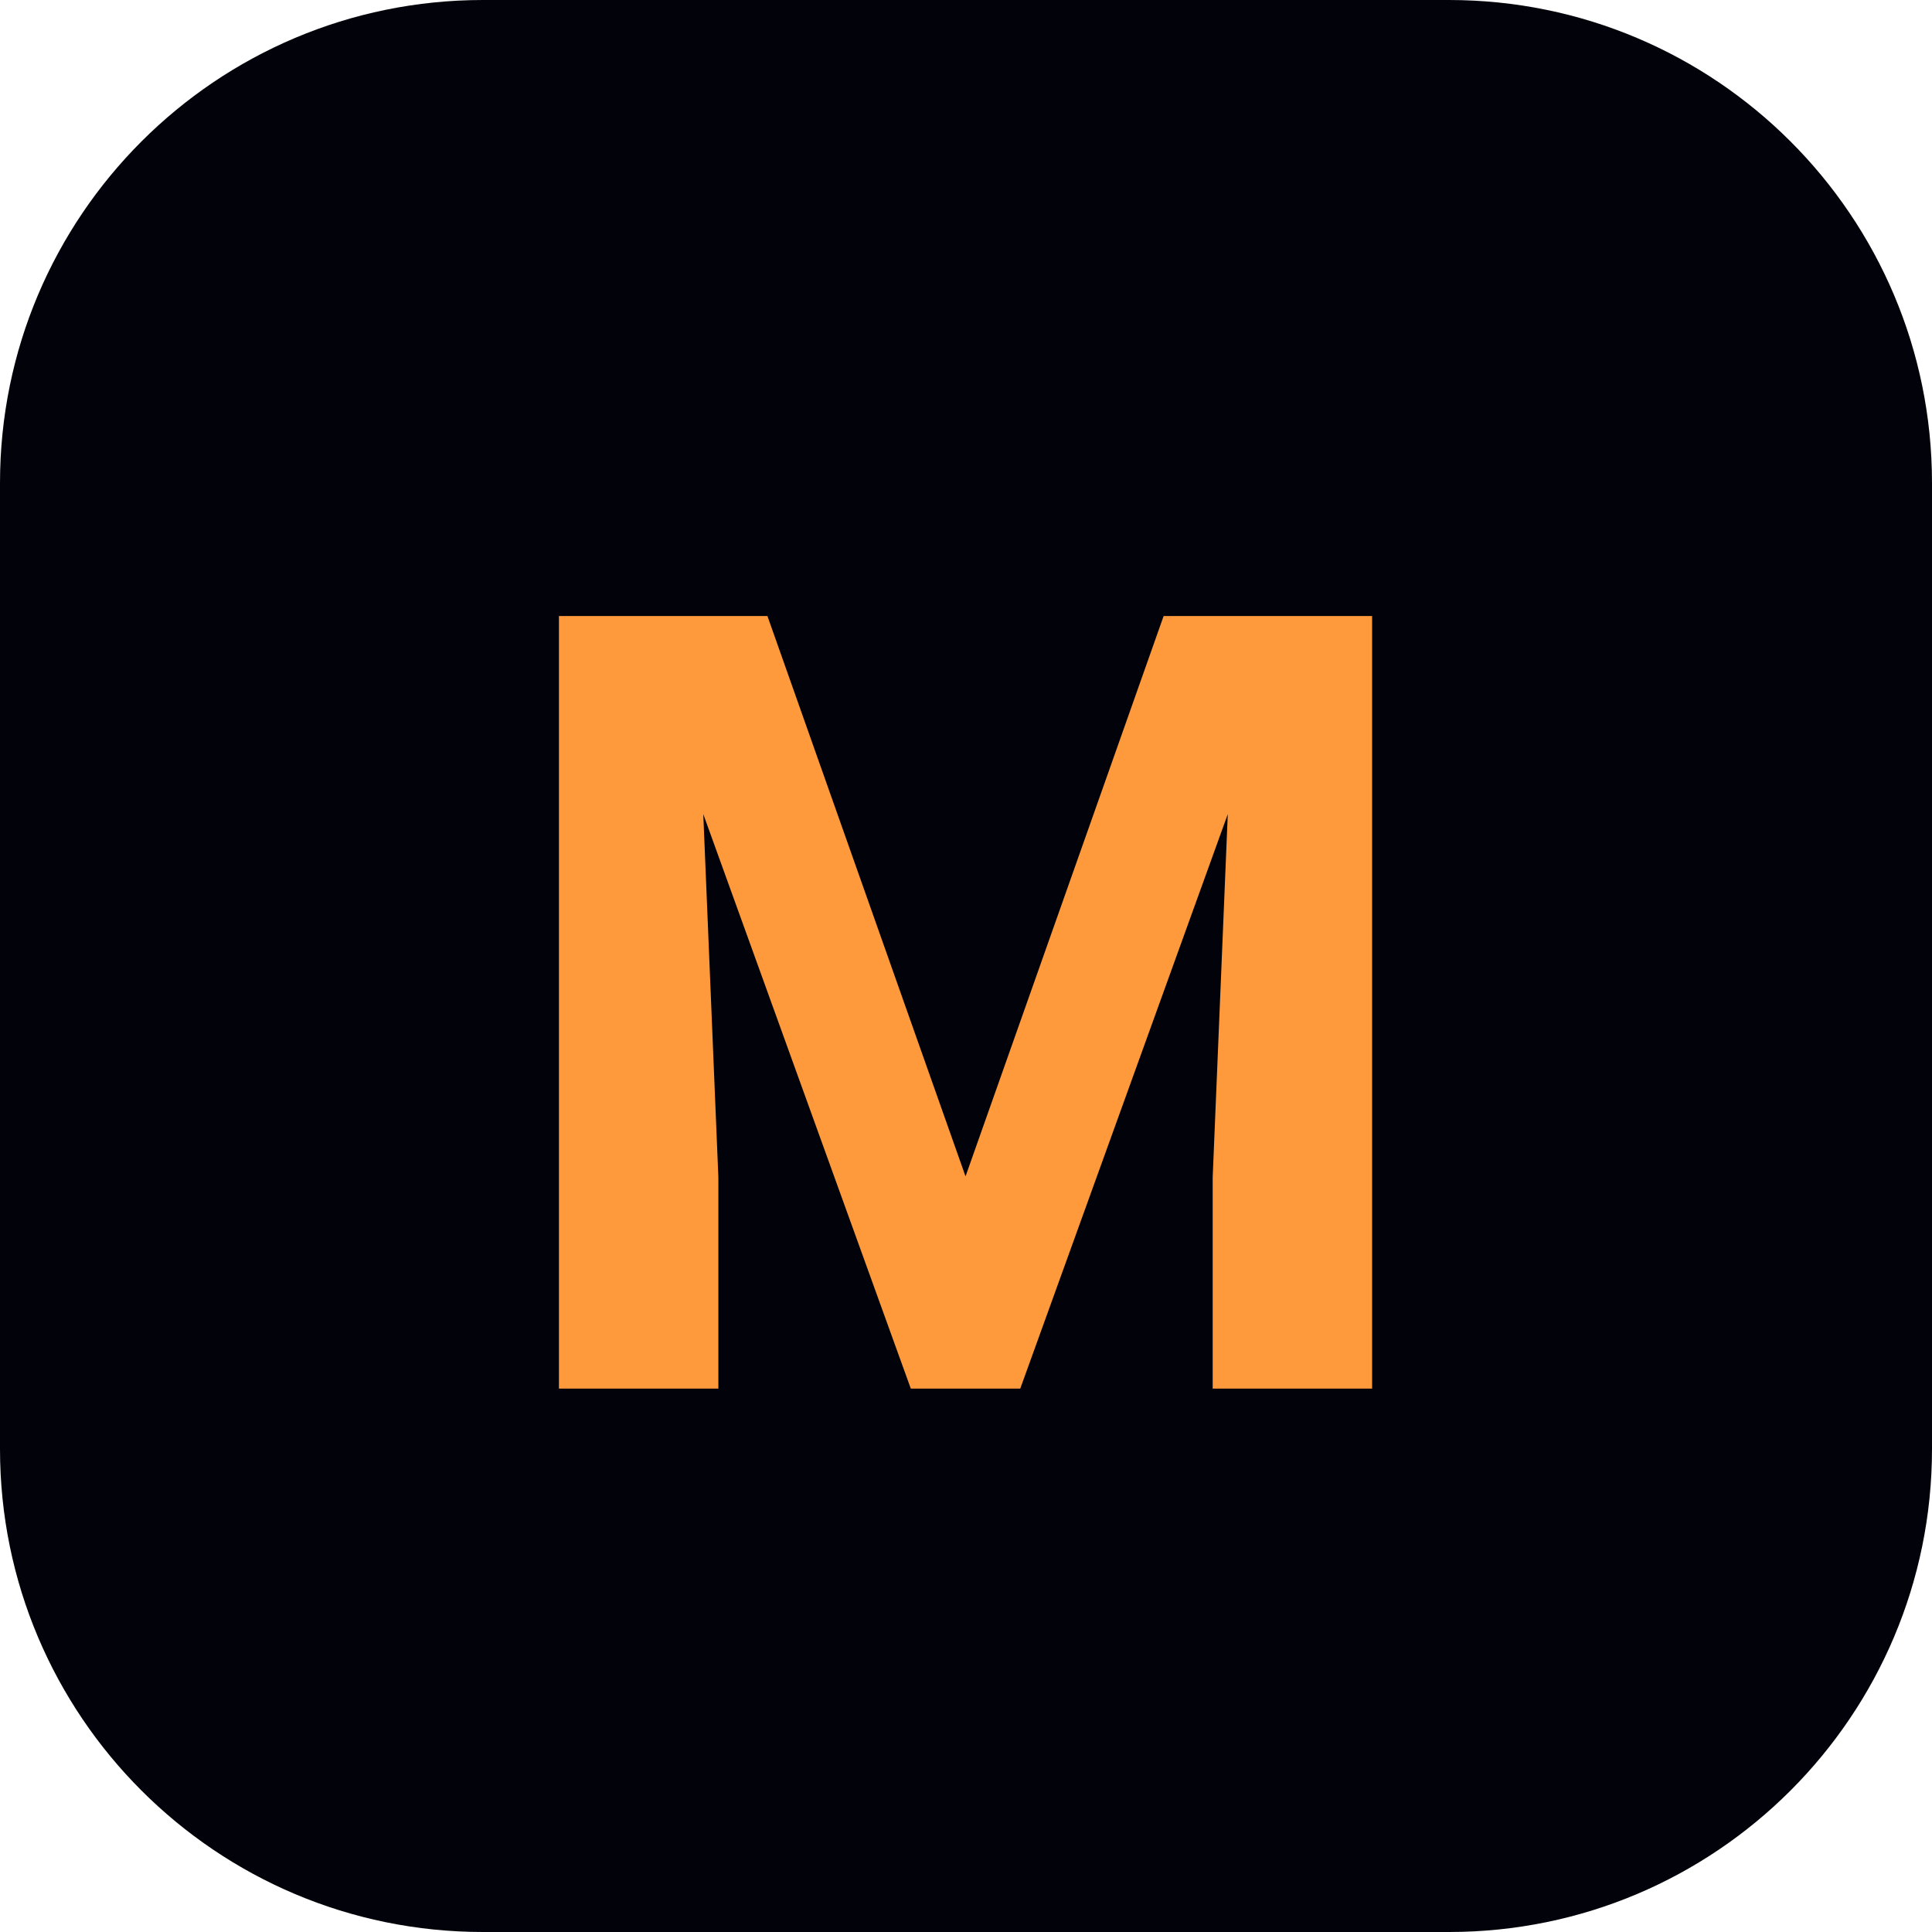
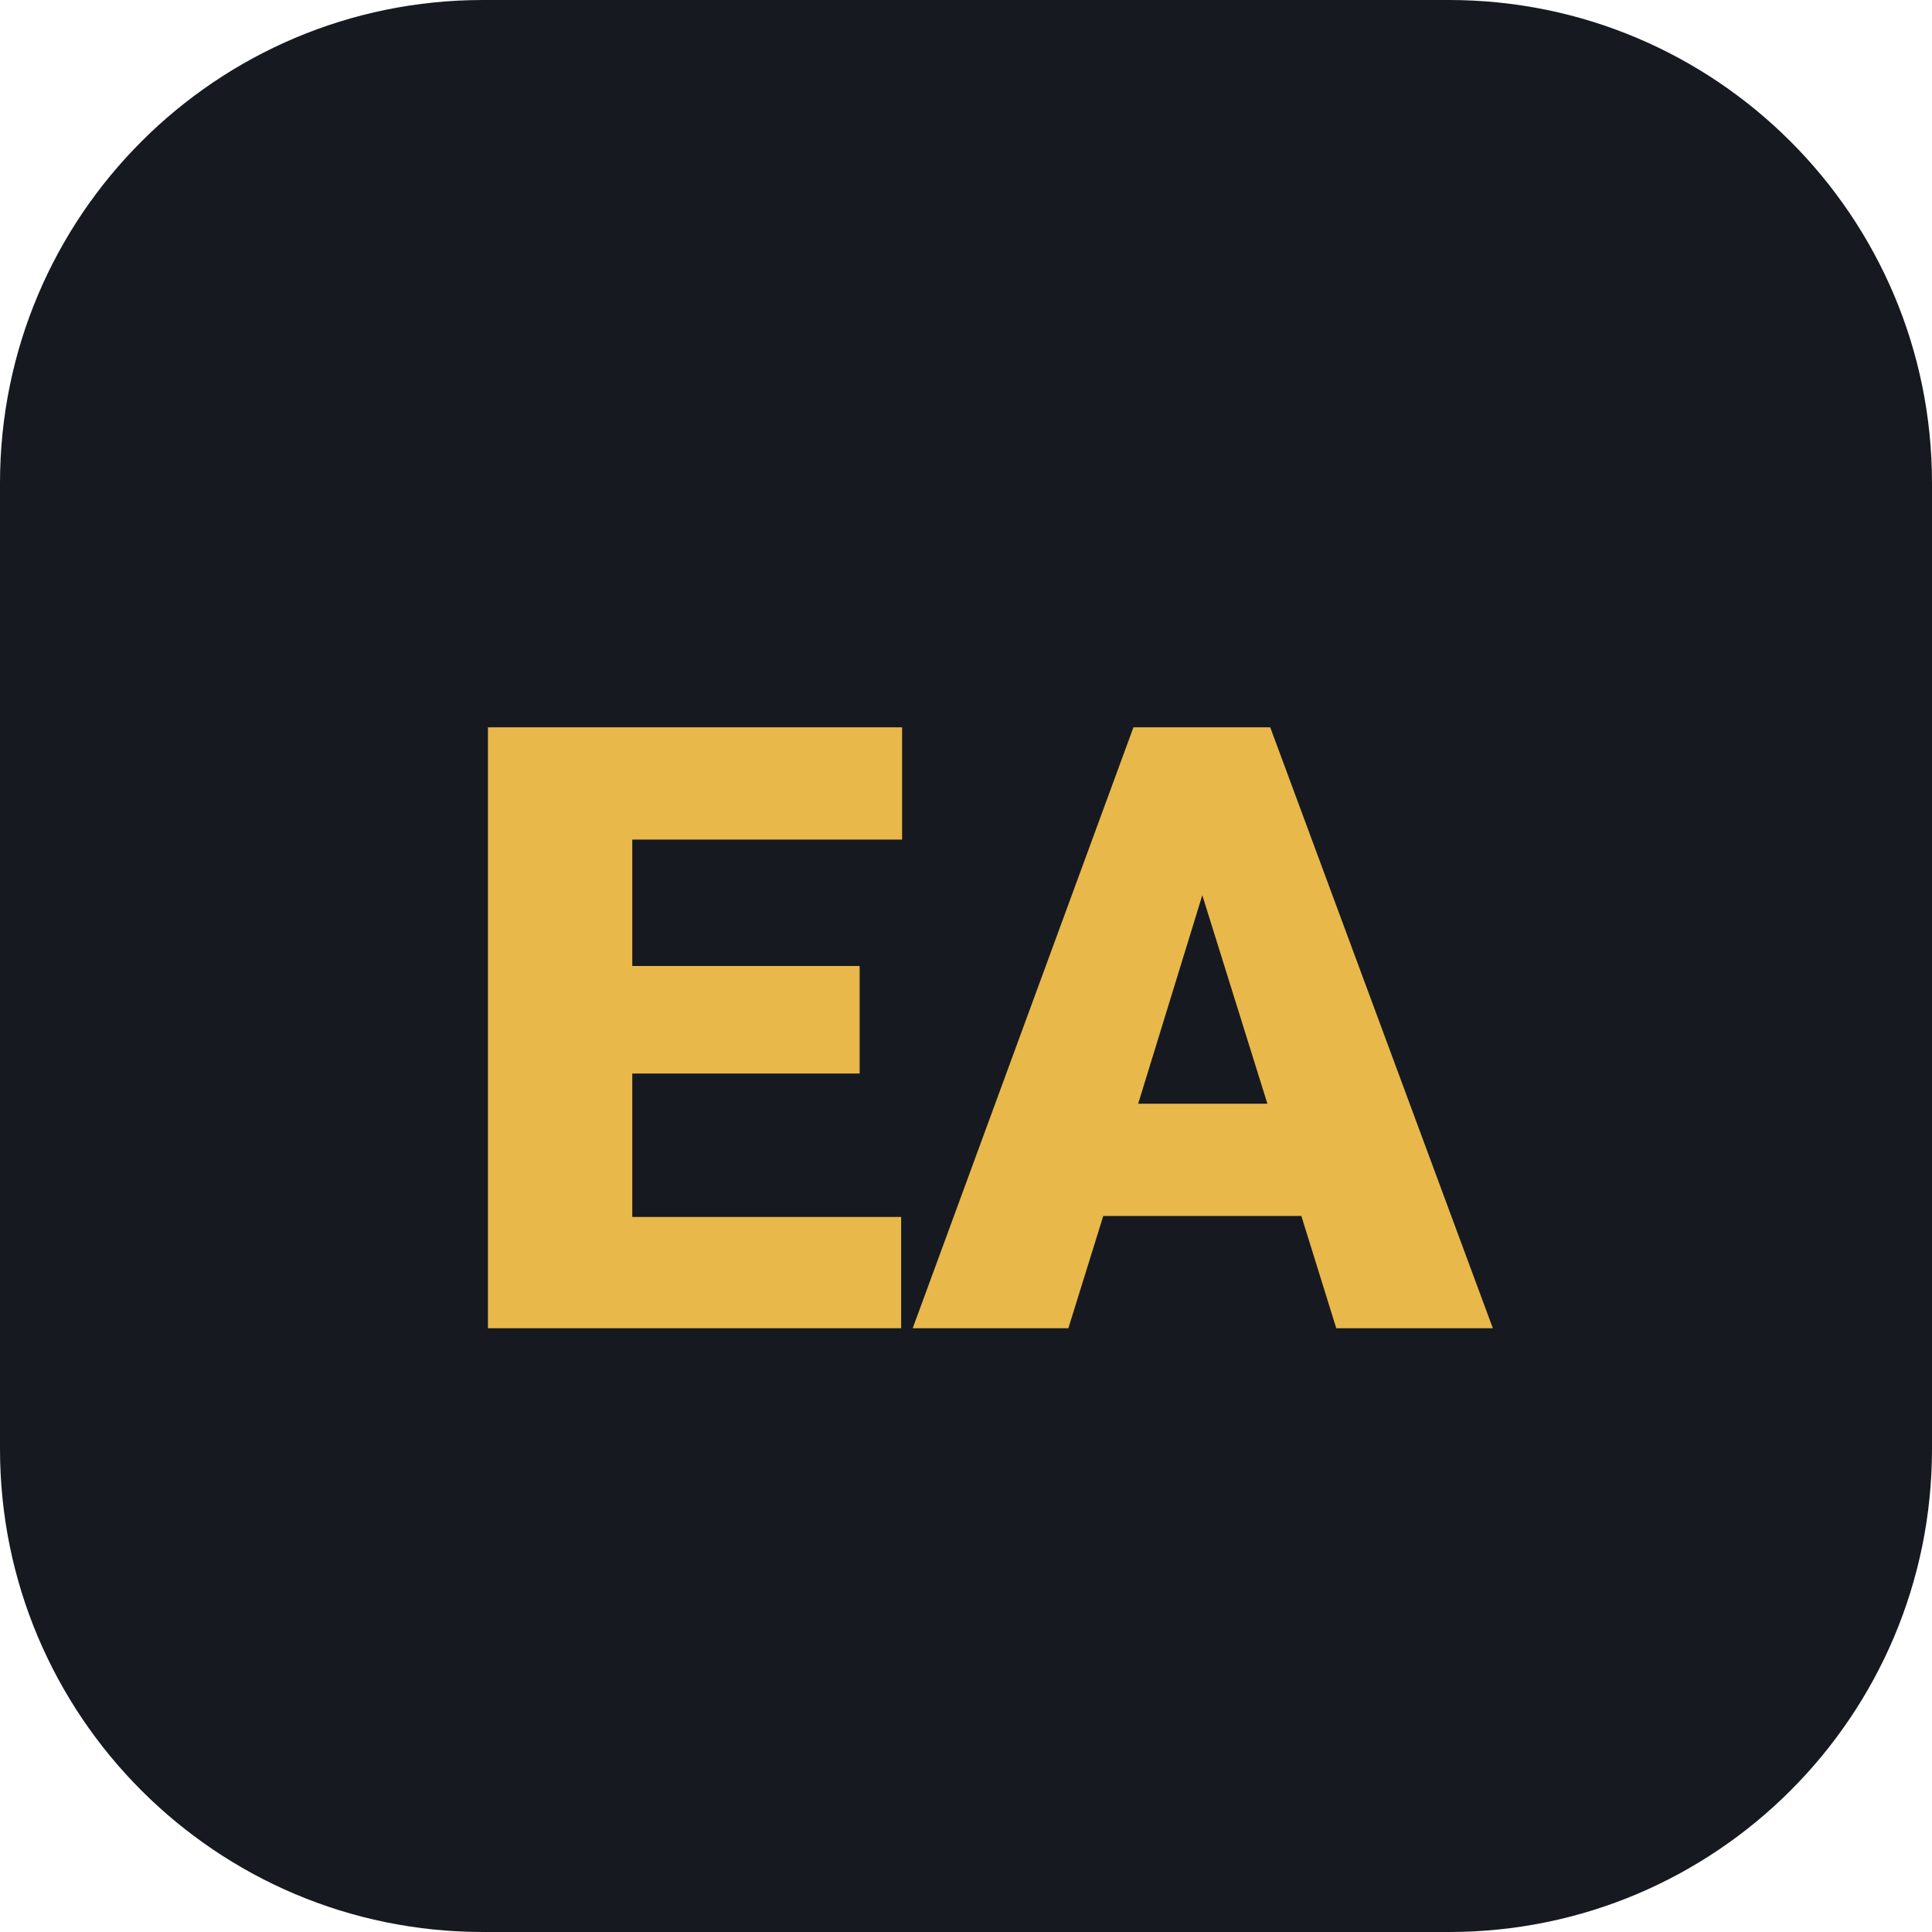
<svg xmlns="http://www.w3.org/2000/svg" width="32" height="32" viewBox="0 0 32 32">
-   <rect width="32" height="32" rx="8" fill="#02030a" />
-   <text x="16" y="23" text-anchor="middle" font-family="-apple-system, BlinkMacSystemFont, 'Segoe UI', Roboto, sans-serif" font-size="18" font-weight="700" fill="#ff9a3c">M</text>
+   <rect width="32" height="32" rx="8" fill="#161a20" />
+   <text x="16" y="22" text-anchor="middle" font-family="-apple-system, BlinkMacSystemFont, 'Segoe UI', Roboto, sans-serif" font-size="14" font-weight="800" fill="#e8b84a">EA</text>
</svg>
